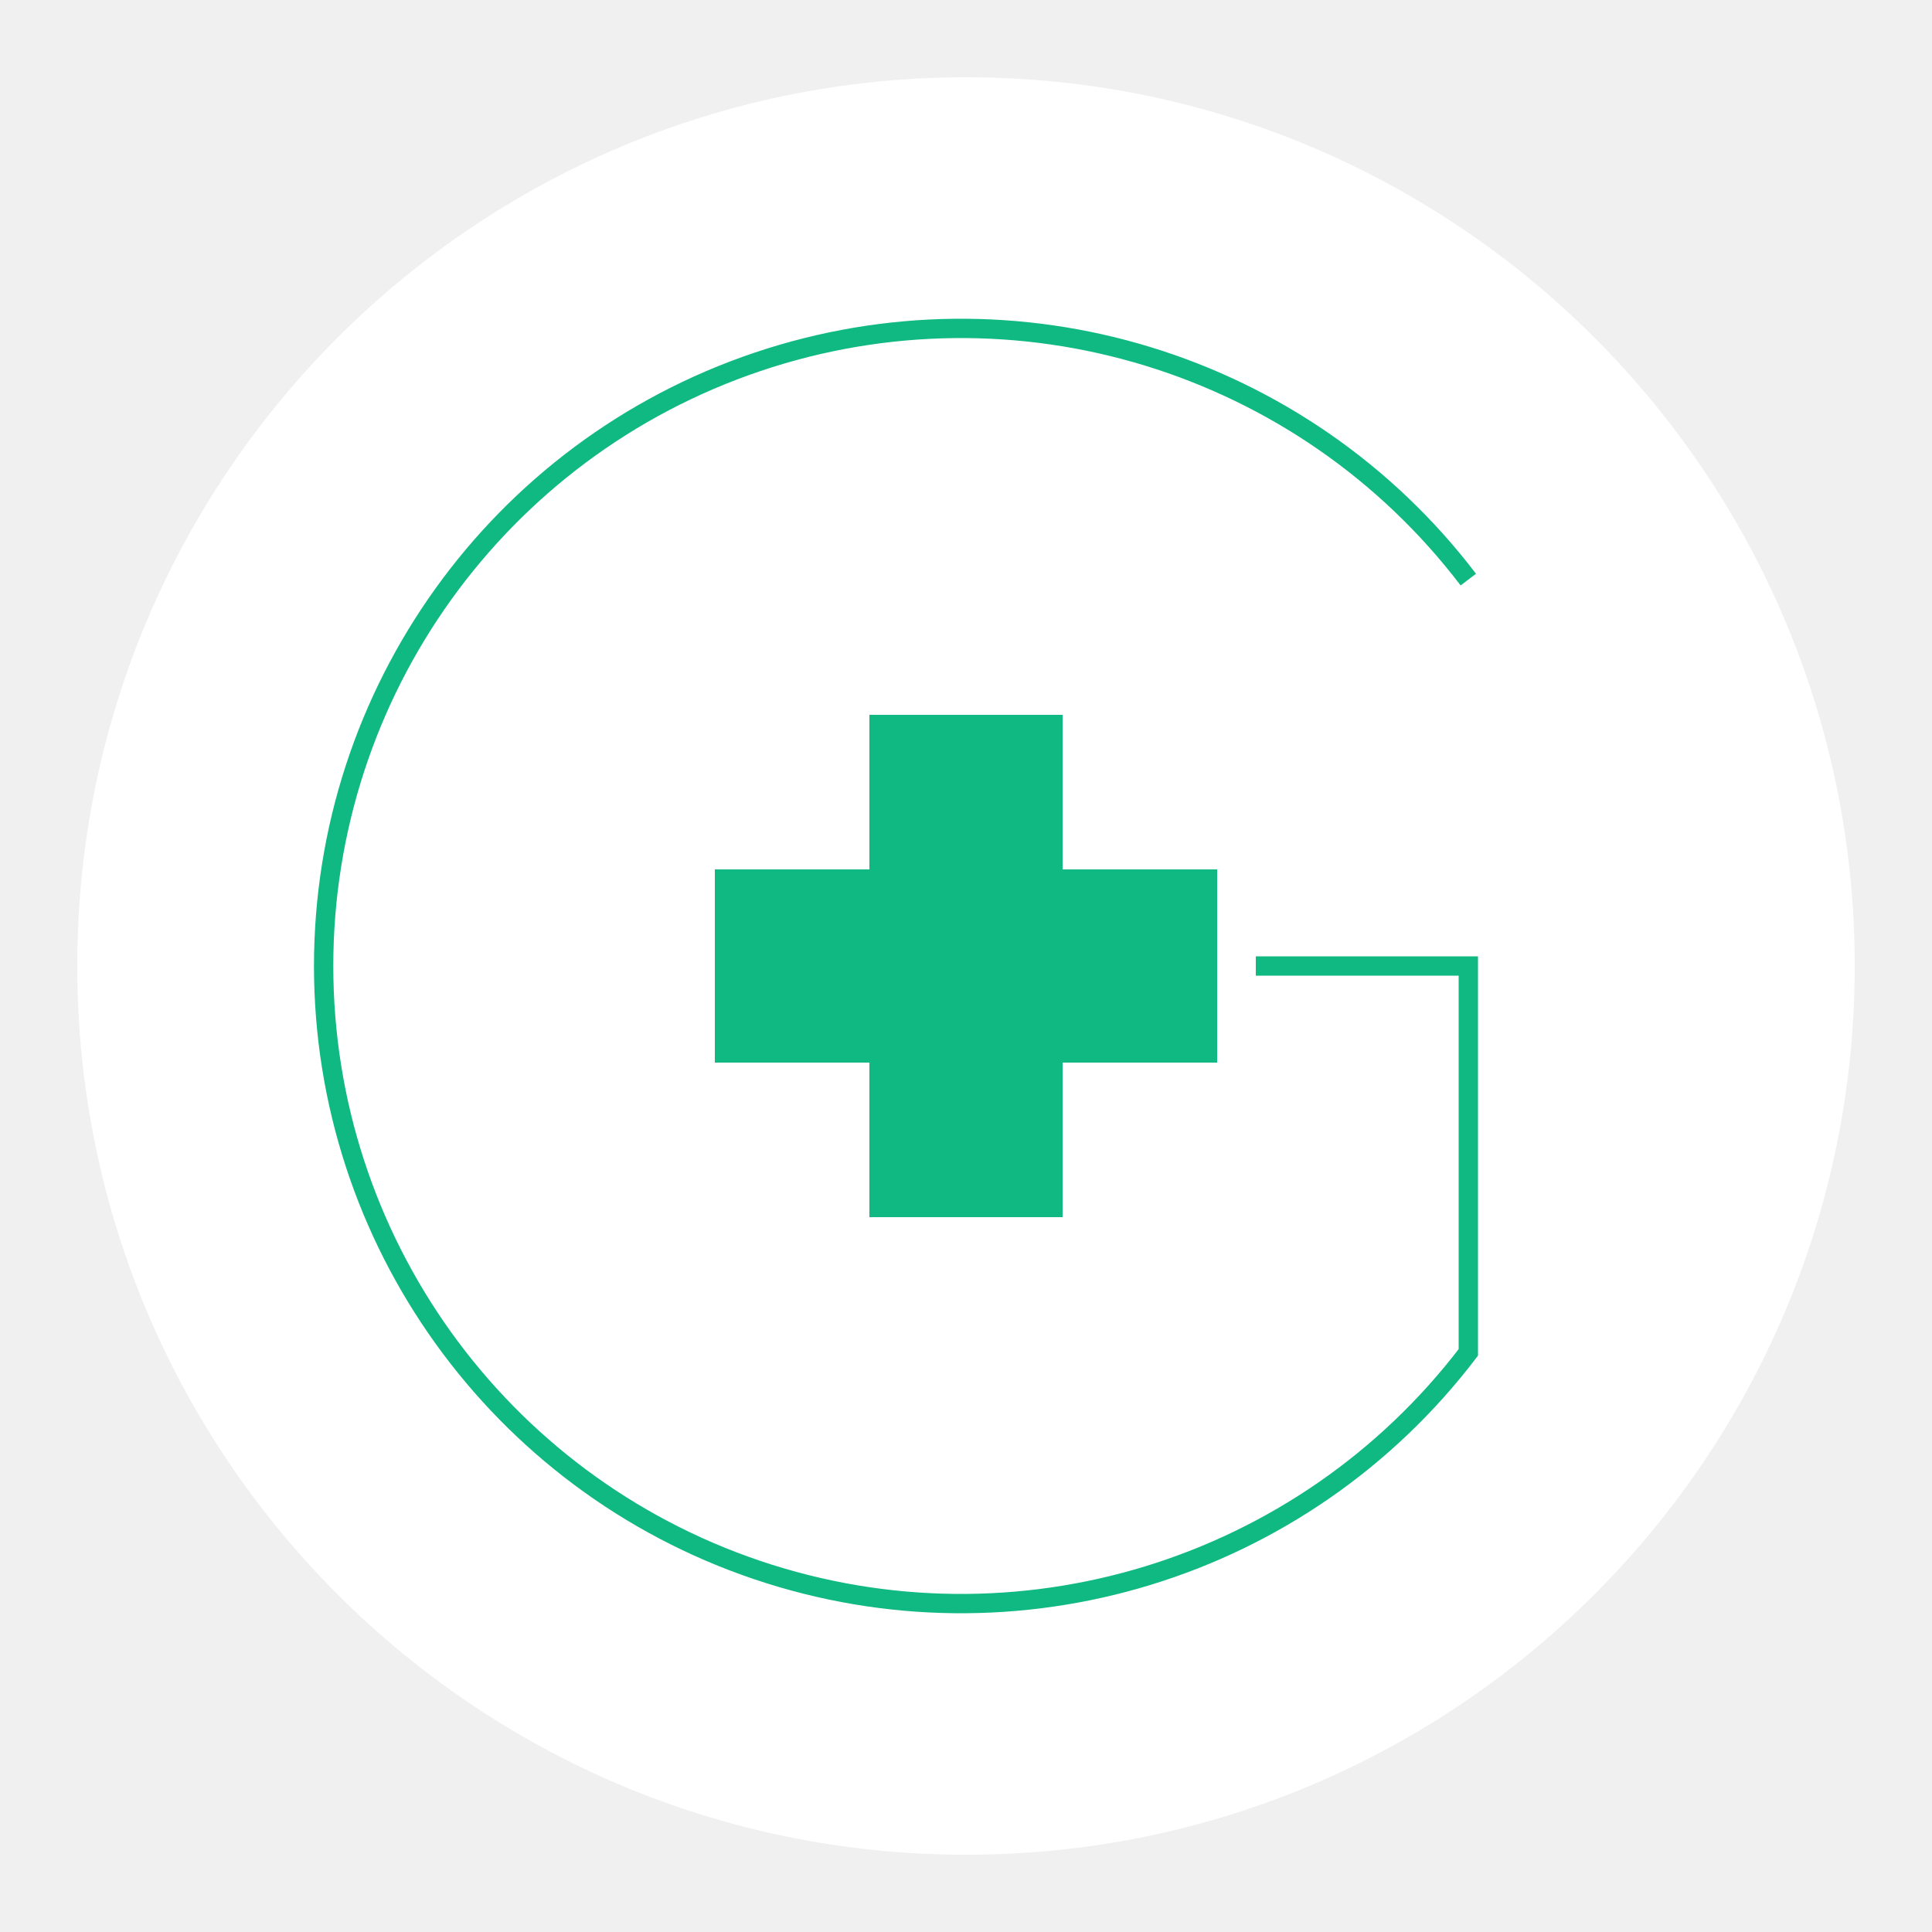
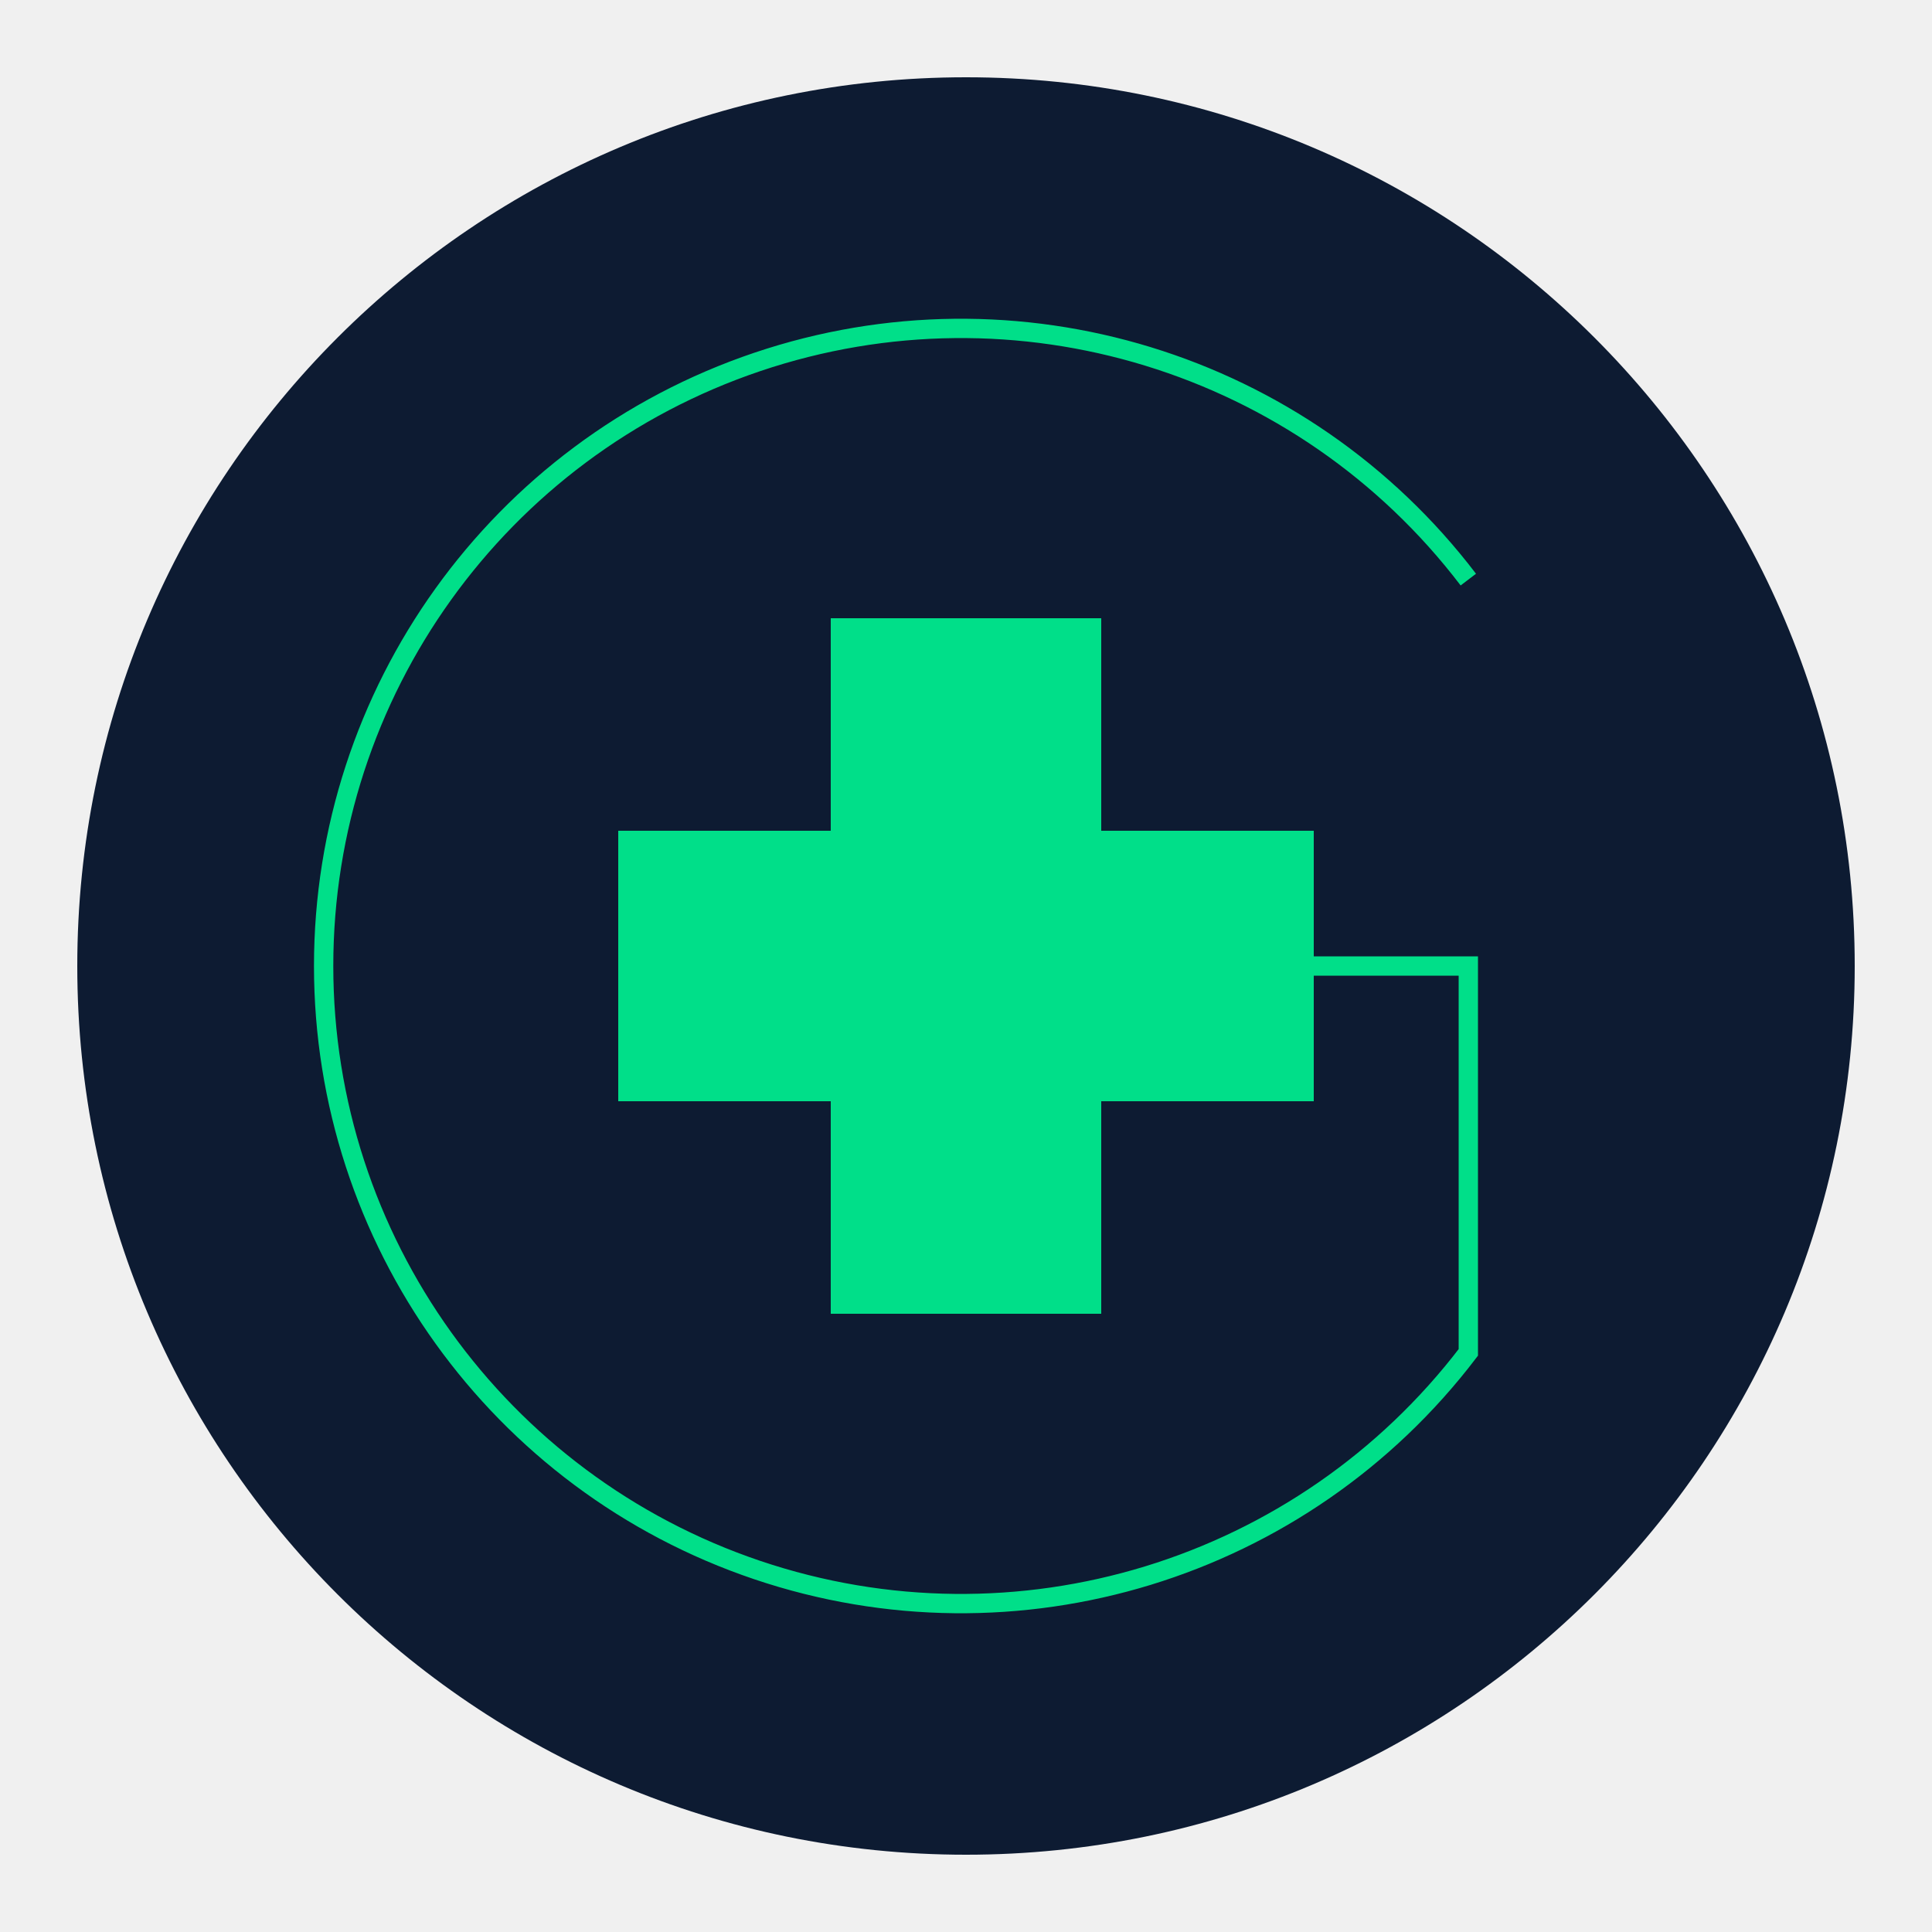
<svg xmlns="http://www.w3.org/2000/svg" viewBox="0 0 100 100">
-   <circle cx="50" cy="50" r="46" fill="#ffffff" />
-   <path d="M 76 30 A 33 33 0 1 0 76 70 L 76 50 H 65" stroke="#10b981" strokeWidth="11" strokeLinecap="round" strokeLinejoin="round" fill="none" />
-   <path d="M 45 37 H 55 V 45 H 63 V 55 H 55 V 63 H 45 V 55 H 37 V 45 H 45 Z" fill="#10b981" />
+   <circle cx="50" cy="50" r="46" fill="#0d1b32" />
+   <path d="M 76 30 A 33 33 0 1 0 76 70 L 76 50 H 65" stroke="#00df89" strokeWidth="14" strokeLinecap="round" strokeLinejoin="round" fill="none" />
+   <path d="M 43 32 H 57 V 43 H 68 V 57 H 57 V 68 H 43 V 57 H 32 V 43 H 43 Z" fill="#00df89" />
</svg>
